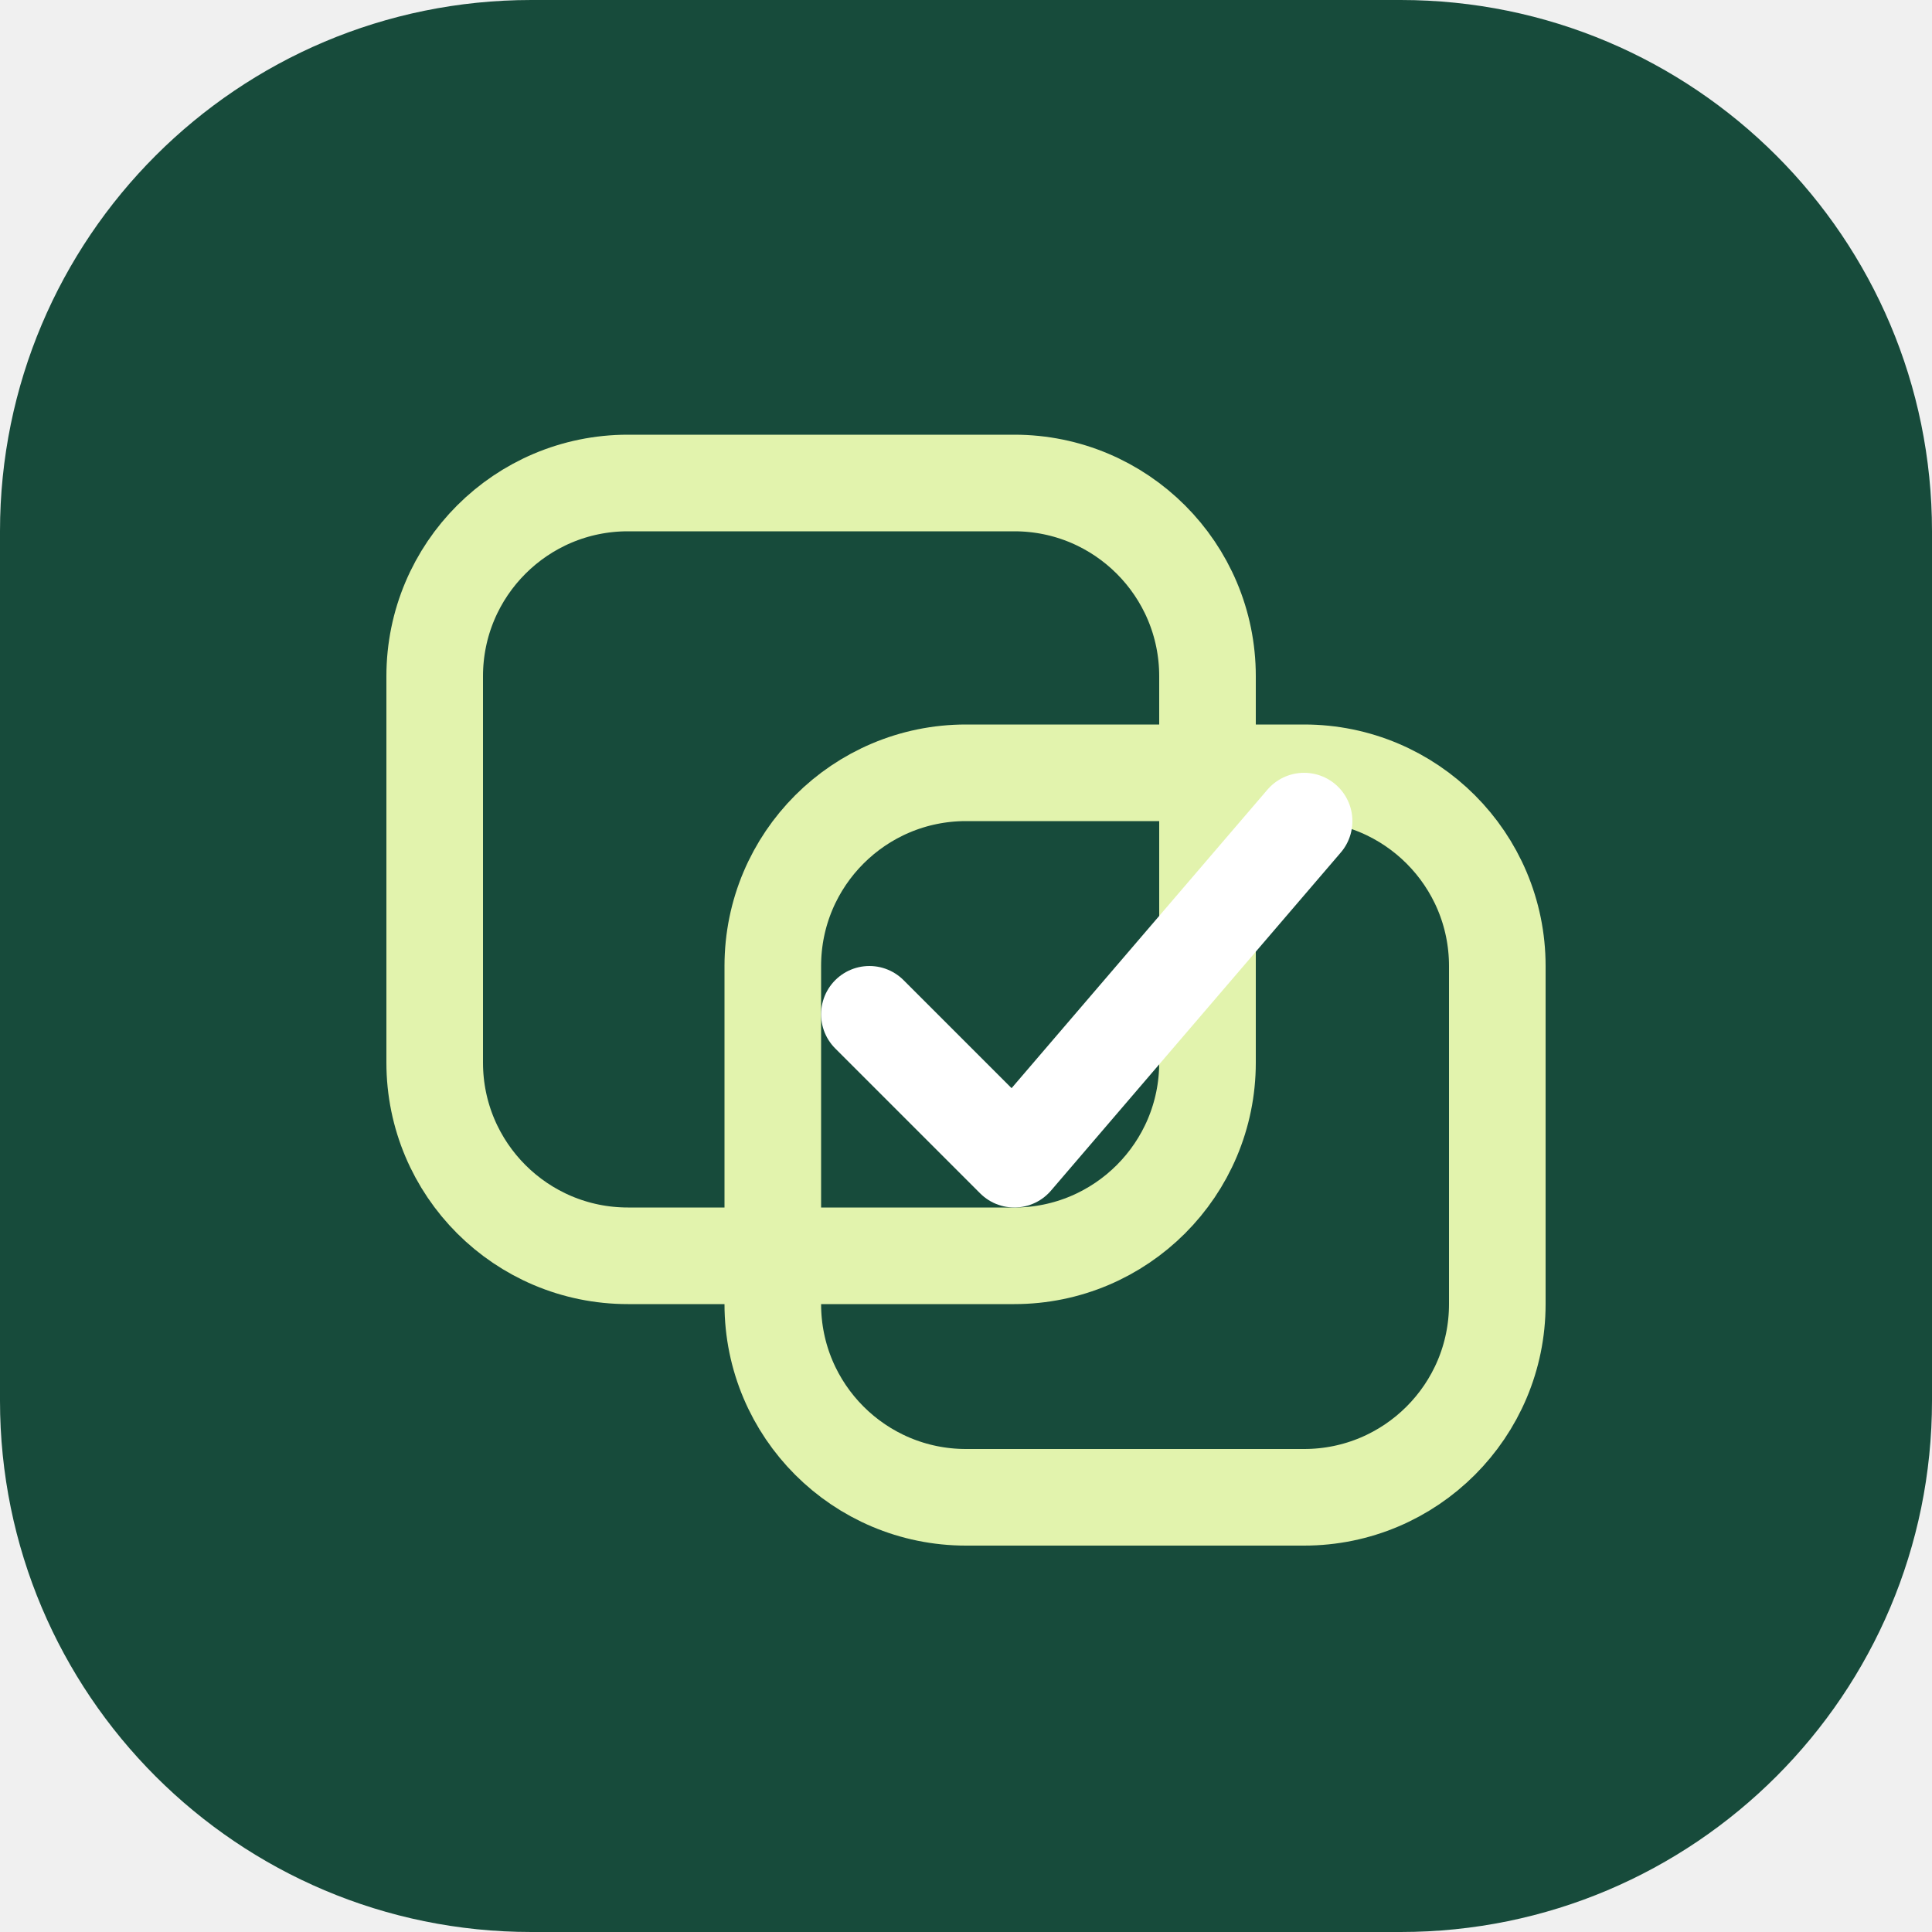
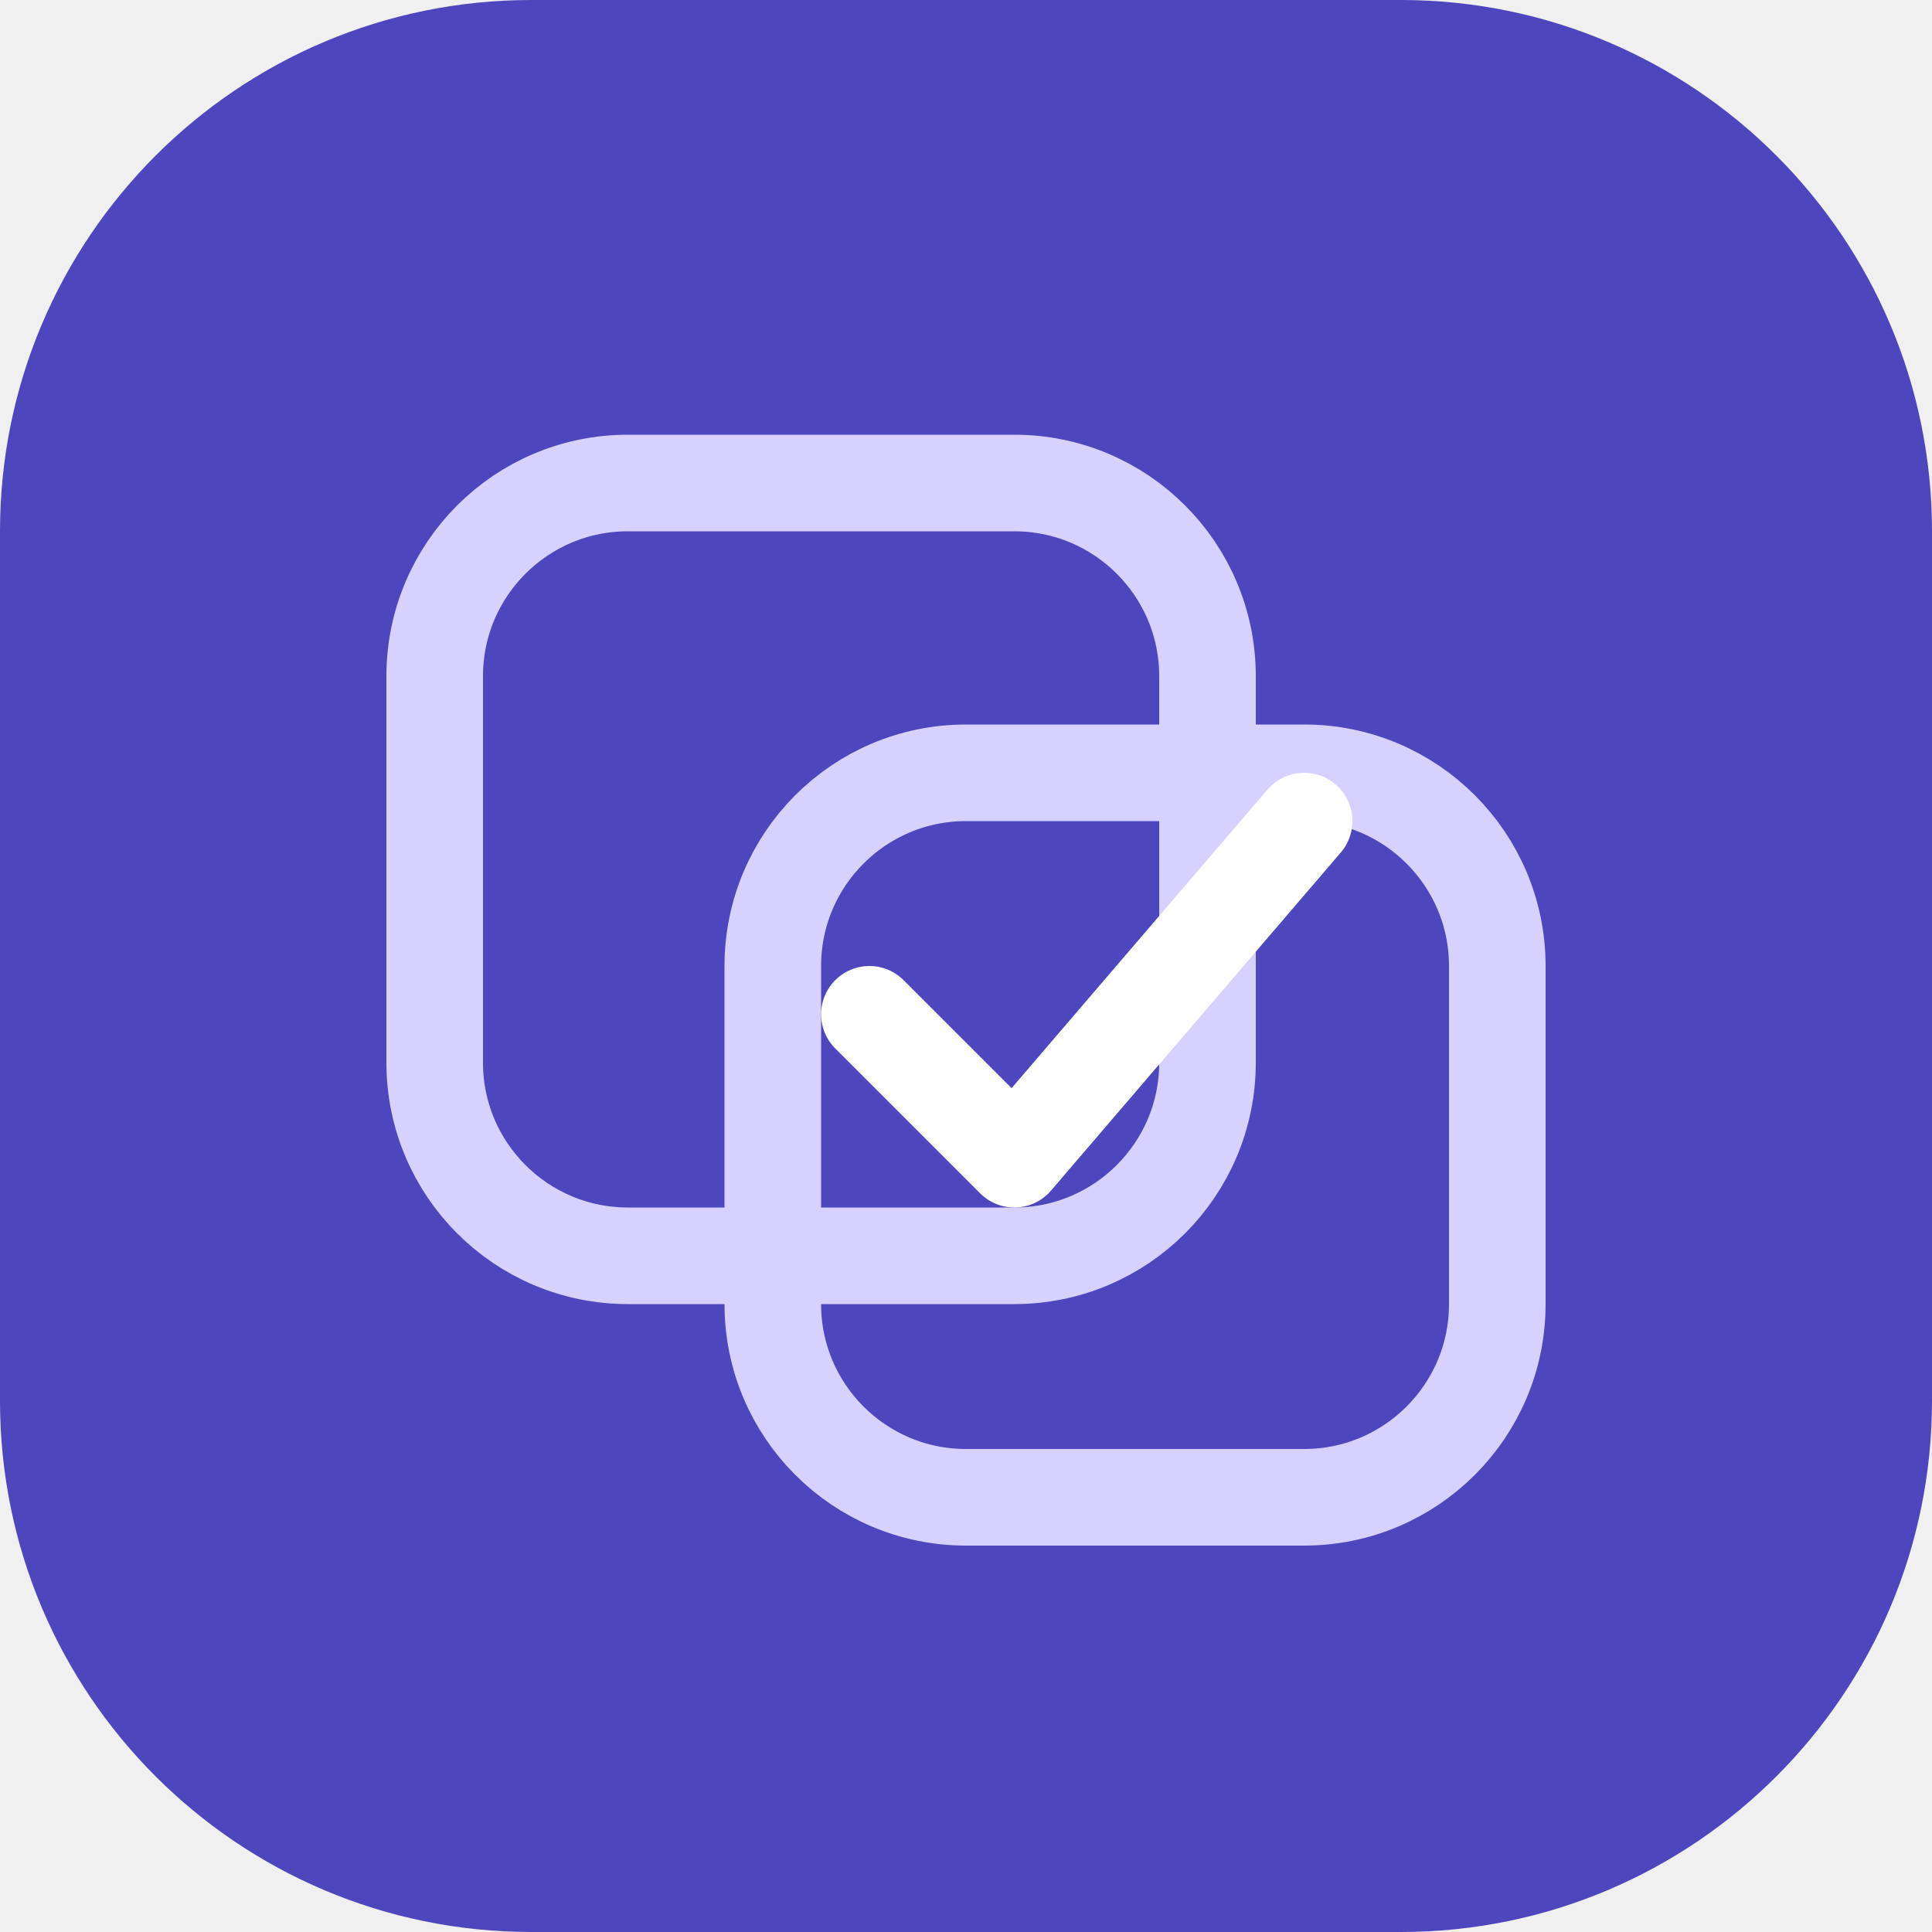
<svg xmlns="http://www.w3.org/2000/svg" viewBox="0 0 40 40" fill="none">
-   <rect width="40" height="40" rx="11" fill="#174b3b" />
-   <rect x="9" y="10" width="16" height="16" rx="4" stroke="#e2f3ad" stroke-width="2" />
-   <rect x="16" y="16" width="15" height="15" rx="4" stroke="#e2f3ad" stroke-width="2" />
+   <rect width="40" height="40" rx="11" fill="#4d46bc" />
+   <rect x="9" y="10" width="16" height="16" rx="4" stroke="#d6d1ff" stroke-width="2" />
+   <rect x="16" y="16" width="15" height="15" rx="4" stroke="#d6d1ff" stroke-width="2" />
  <path d="m18 21 3 3 6-7" stroke="#fff" stroke-width="2" stroke-linecap="round" stroke-linejoin="round" />
</svg>
